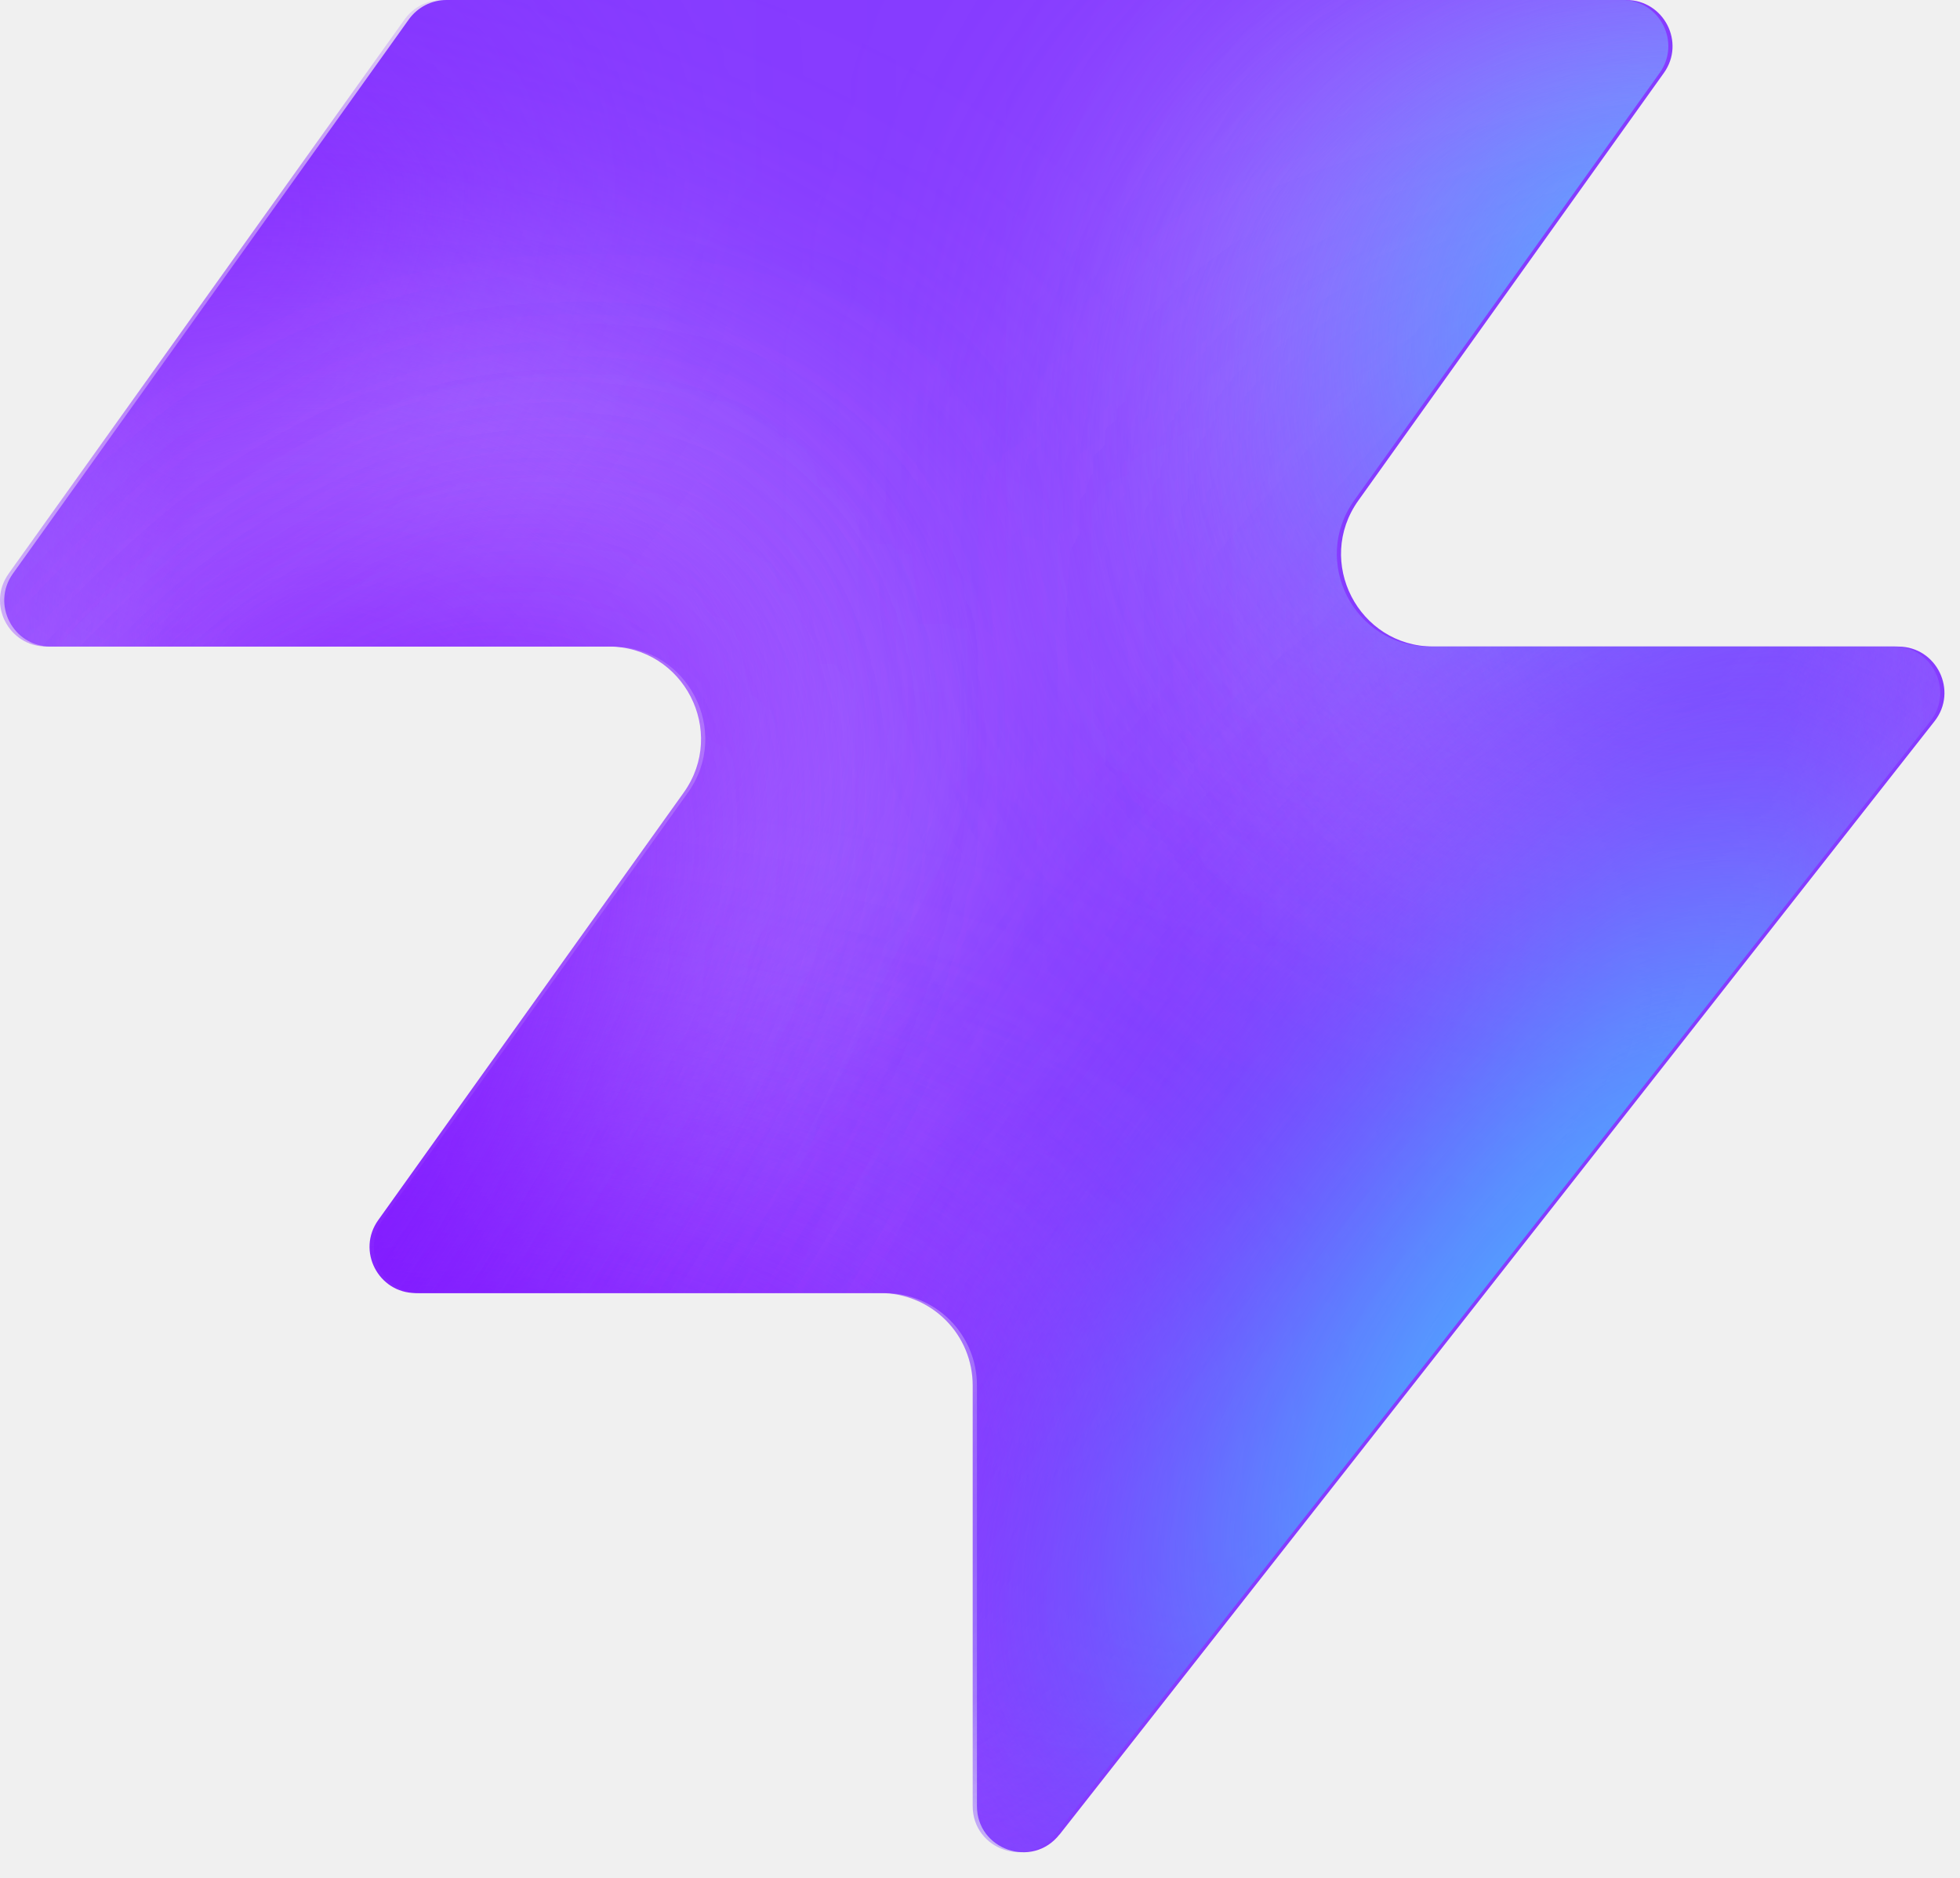
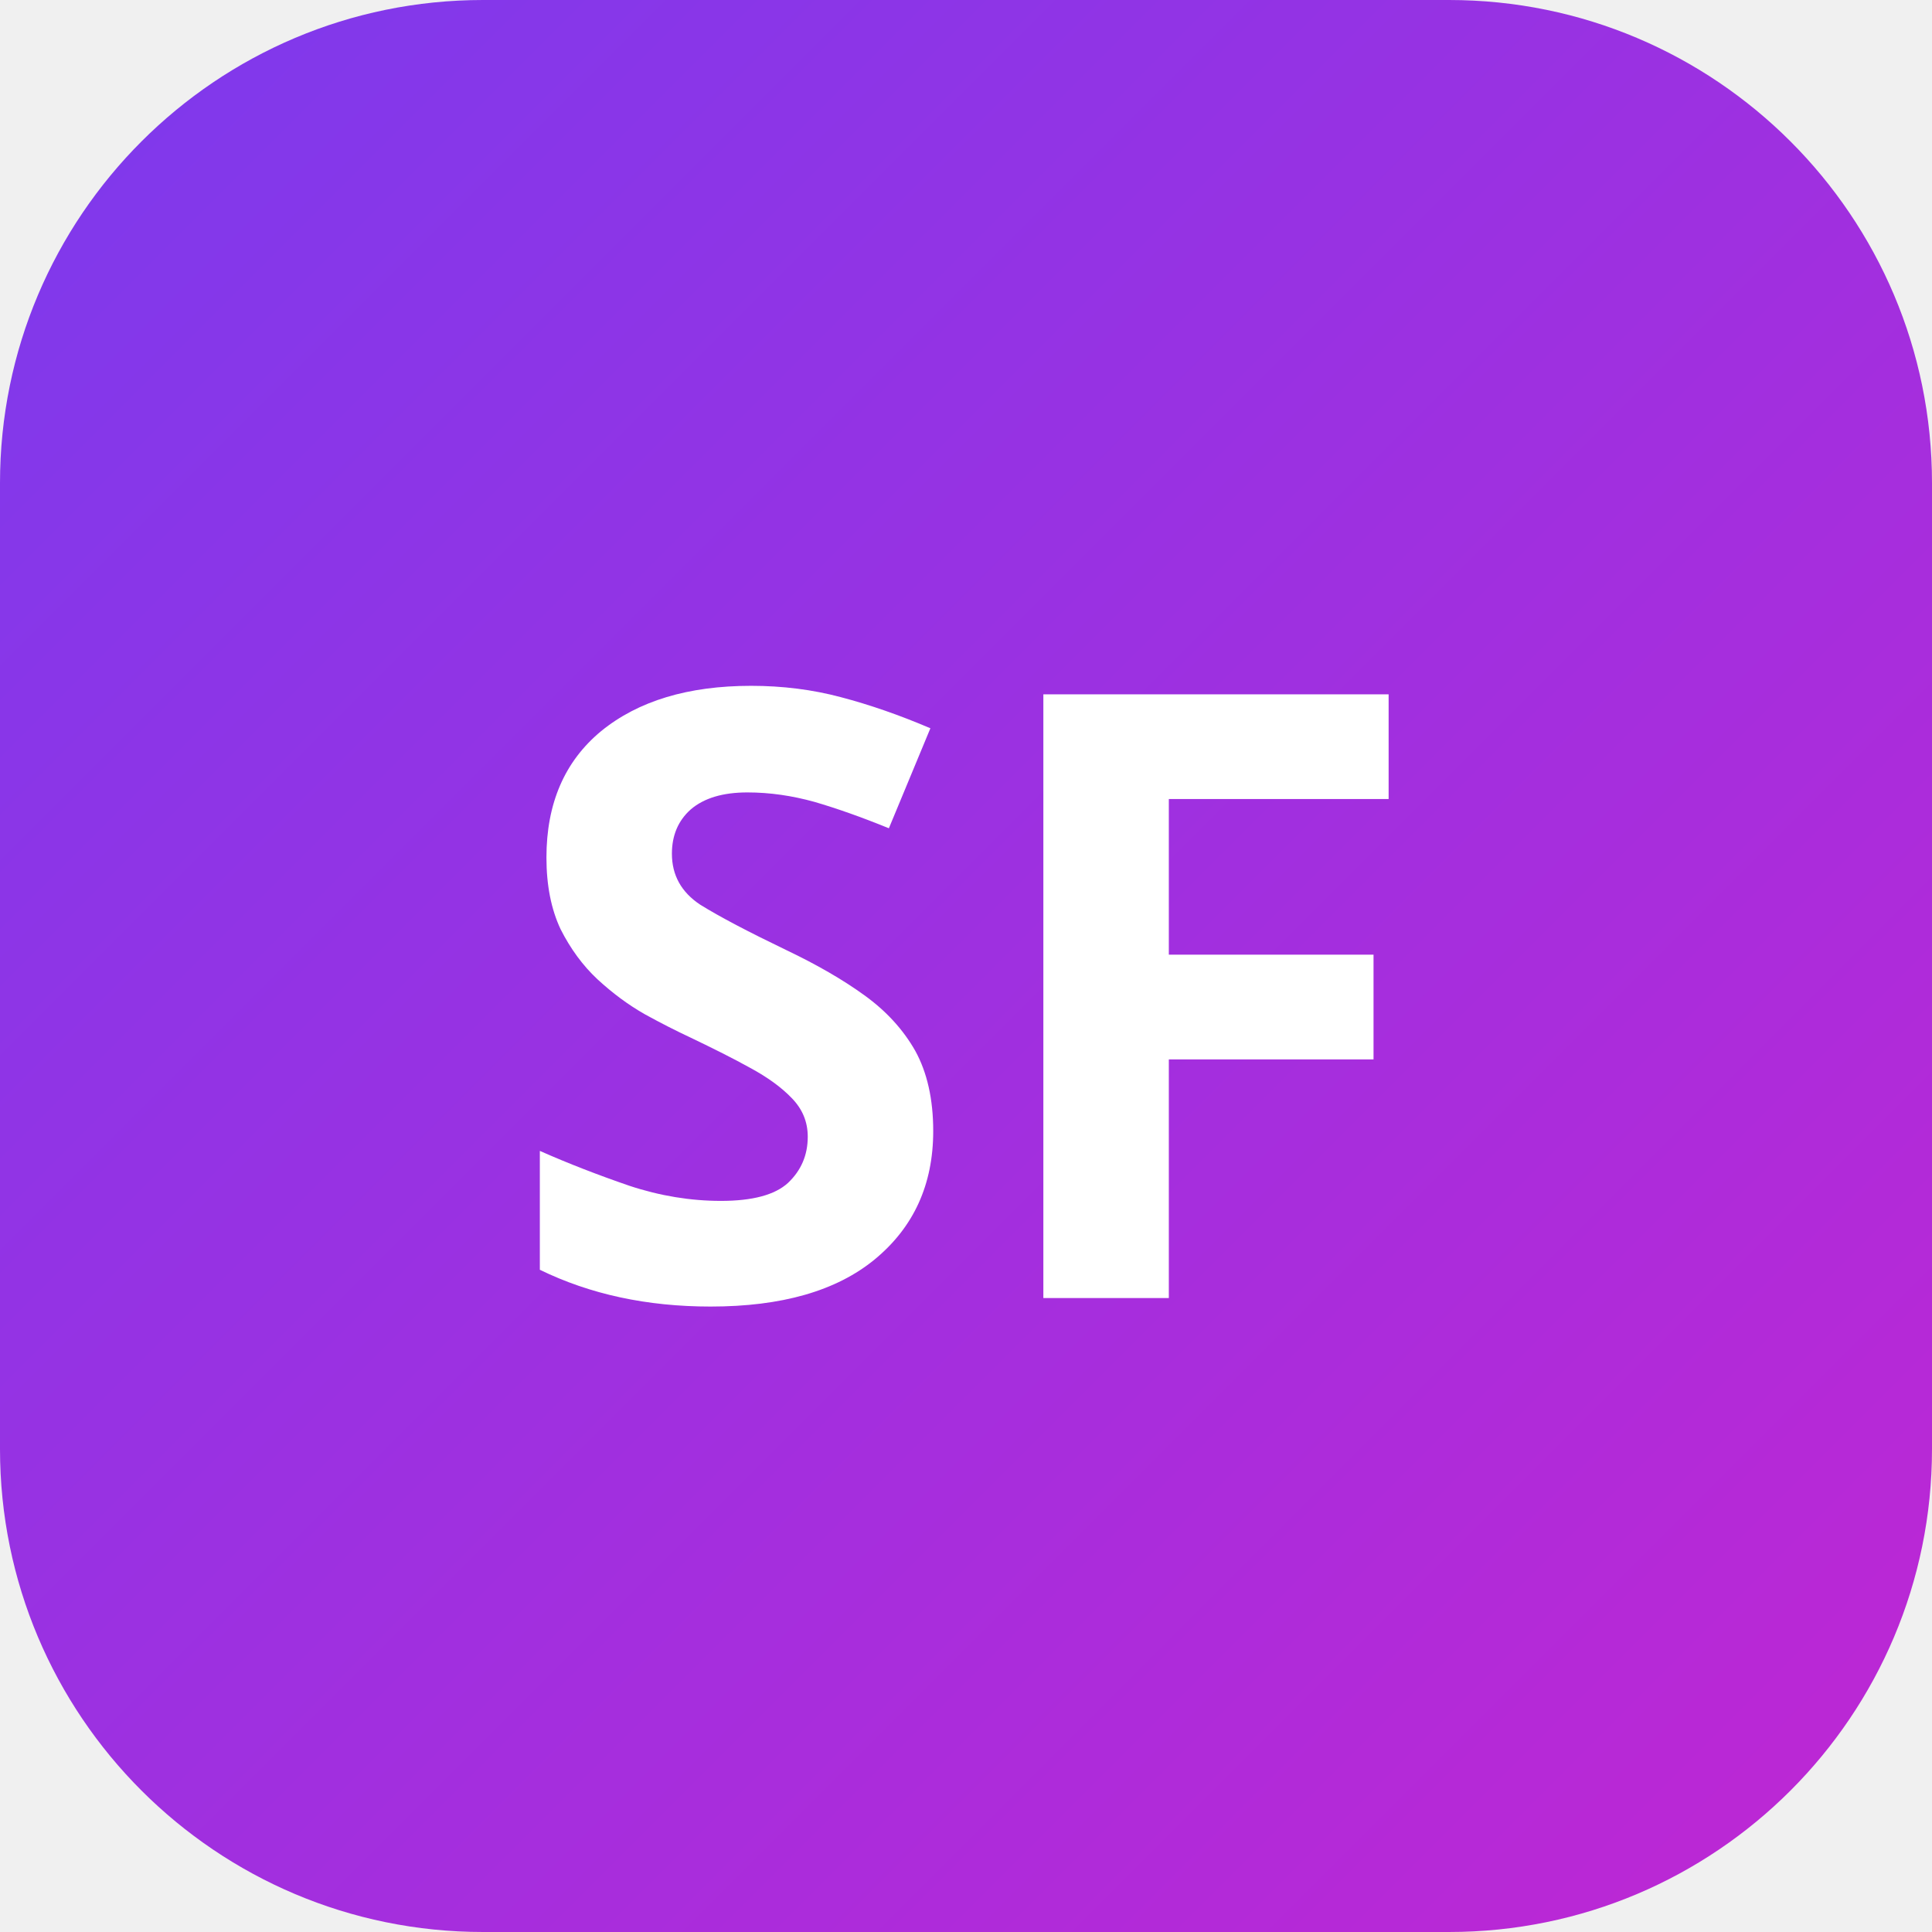
- <svg xmlns="http://www.w3.org/2000/svg" width="48" height="46" fill="none" viewBox="0 0 48 46">
-   <path fill="#863bff" d="M25.946 44.938c-.664.845-2.021.375-2.021-.698V33.937a2.26 2.26 0 0 0-2.262-2.262H10.287c-.92 0-1.456-1.04-.92-1.788l7.48-10.471c1.07-1.497 0-3.578-1.842-3.578H1.237c-.92 0-1.456-1.04-.92-1.788L10.013.474c.214-.297.556-.474.92-.474h28.894c.92 0 1.456 1.04.92 1.788l-7.48 10.471c-1.07 1.498 0 3.579 1.842 3.579h11.377c.943 0 1.473 1.088.89 1.83L25.947 44.94z" style="fill:#863bff;fill:color(display-p3 .525 .23 1);fill-opacity:1" />
-   <mask id="a" width="48" height="46" x="0" y="0" maskUnits="userSpaceOnUse" style="mask-type:alpha">
-     <path fill="#000" d="M25.842 44.938c-.664.844-2.021.375-2.021-.698V33.937a2.26 2.26 0 0 0-2.262-2.262H10.183c-.92 0-1.456-1.04-.92-1.788l7.48-10.471c1.07-1.498 0-3.579-1.842-3.579H1.133c-.92 0-1.456-1.04-.92-1.787L9.91.473c.214-.297.556-.474.92-.474h28.894c.92 0 1.456 1.04.92 1.788l-7.48 10.471c-1.07 1.498 0 3.578 1.842 3.578h11.377c.943 0 1.473 1.088.89 1.832L25.843 44.94z" style="fill:#000;fill-opacity:1" />
-   </mask>
-   <g mask="url(#a)">
-     <g filter="url(#b)">
-       <ellipse cx="5.508" cy="14.704" fill="#ede6ff" rx="5.508" ry="14.704" style="fill:#ede6ff;fill:color(display-p3 .927 .903 1);fill-opacity:1" transform="matrix(.00324 1 1 -.00324 -4.47 31.516)" />
-     </g>
-     <g filter="url(#c)">
-       <ellipse cx="10.399" cy="29.851" fill="#ede6ff" rx="10.399" ry="29.851" style="fill:#ede6ff;fill:color(display-p3 .927 .903 1);fill-opacity:1" transform="matrix(.00324 1 1 -.00324 -39.328 7.883)" />
-     </g>
-     <g filter="url(#d)">
-       <ellipse cx="5.508" cy="30.487" fill="#7e14ff" rx="5.508" ry="30.487" style="fill:#7e14ff;fill:color(display-p3 .492 .077 1);fill-opacity:1" transform="rotate(89.814 -25.913 -14.639)scale(1 -1)" />
-     </g>
-     <g filter="url(#e)">
-       <ellipse cx="5.508" cy="30.599" fill="#7e14ff" rx="5.508" ry="30.599" style="fill:#7e14ff;fill:color(display-p3 .492 .077 1);fill-opacity:1" transform="rotate(89.814 -32.644 -3.334)scale(1 -1)" />
-     </g>
-     <g filter="url(#f)">
-       <ellipse cx="5.508" cy="30.599" fill="#7e14ff" rx="5.508" ry="30.599" style="fill:#7e14ff;fill:color(display-p3 .492 .077 1);fill-opacity:1" transform="matrix(.00324 1 1 -.00324 -34.34 30.47)" />
-     </g>
-     <g filter="url(#g)">
-       <ellipse cx="14.072" cy="22.078" fill="#ede6ff" rx="14.072" ry="22.078" style="fill:#ede6ff;fill:color(display-p3 .927 .903 1);fill-opacity:1" transform="rotate(93.35 24.506 48.493)scale(-1 1)" />
-     </g>
-     <g filter="url(#h)">
-       <ellipse cx="3.47" cy="21.501" fill="#7e14ff" rx="3.47" ry="21.501" style="fill:#7e14ff;fill:color(display-p3 .492 .077 1);fill-opacity:1" transform="rotate(89.009 28.708 47.59)scale(-1 1)" />
-     </g>
-     <g filter="url(#i)">
-       <ellipse cx="3.47" cy="21.501" fill="#7e14ff" rx="3.47" ry="21.501" style="fill:#7e14ff;fill:color(display-p3 .492 .077 1);fill-opacity:1" transform="rotate(89.009 28.708 47.59)scale(-1 1)" />
-     </g>
-     <g filter="url(#j)">
-       <ellipse cx=".387" cy="8.972" fill="#7e14ff" rx="4.407" ry="29.108" style="fill:#7e14ff;fill:color(display-p3 .492 .077 1);fill-opacity:1" transform="rotate(39.51 .387 8.972)" />
-     </g>
-     <g filter="url(#k)">
-       <ellipse cx="47.523" cy="-6.092" fill="#7e14ff" rx="4.407" ry="29.108" style="fill:#7e14ff;fill:color(display-p3 .492 .077 1);fill-opacity:1" transform="rotate(37.892 47.523 -6.092)" />
-     </g>
-     <g filter="url(#l)">
-       <ellipse cx="41.412" cy="6.333" fill="#47bfff" rx="5.971" ry="9.665" style="fill:#47bfff;fill:color(display-p3 .28 .748 1);fill-opacity:1" transform="rotate(37.892 41.412 6.333)" />
-     </g>
-     <g filter="url(#m)">
-       <ellipse cx="-1.879" cy="38.332" fill="#7e14ff" rx="4.407" ry="29.108" style="fill:#7e14ff;fill:color(display-p3 .492 .077 1);fill-opacity:1" transform="rotate(37.892 -1.88 38.332)" />
-     </g>
-     <g filter="url(#n)">
-       <ellipse cx="-1.879" cy="38.332" fill="#7e14ff" rx="4.407" ry="29.108" style="fill:#7e14ff;fill:color(display-p3 .492 .077 1);fill-opacity:1" transform="rotate(37.892 -1.88 38.332)" />
-     </g>
-     <g filter="url(#o)">
-       <ellipse cx="35.651" cy="29.907" fill="#7e14ff" rx="4.407" ry="29.108" style="fill:#7e14ff;fill:color(display-p3 .492 .077 1);fill-opacity:1" transform="rotate(37.892 35.651 29.907)" />
-     </g>
-     <g filter="url(#p)">
-       <ellipse cx="38.418" cy="32.4" fill="#47bfff" rx="5.971" ry="15.297" style="fill:#47bfff;fill:color(display-p3 .28 .748 1);fill-opacity:1" transform="rotate(37.892 38.418 32.4)" />
-     </g>
-   </g>
+ <svg xmlns="http://www.w3.org/2000/svg" viewBox="0 0 32 32">
  <defs>
-     <filter id="b" width="60.045" height="41.654" x="-19.77" y="16.149" color-interpolation-filters="sRGB" filterUnits="userSpaceOnUse">
-       <feFlood flood-opacity="0" result="BackgroundImageFix" />
-       <feBlend in="SourceGraphic" in2="BackgroundImageFix" result="shape" />
-       <feGaussianBlur result="effect1_foregroundBlur_2002_17158" stdDeviation="7.659" />
-     </filter>
-     <filter id="c" width="90.34" height="51.437" x="-54.613" y="-7.533" color-interpolation-filters="sRGB" filterUnits="userSpaceOnUse">
-       <feFlood flood-opacity="0" result="BackgroundImageFix" />
-       <feBlend in="SourceGraphic" in2="BackgroundImageFix" result="shape" />
-       <feGaussianBlur result="effect1_foregroundBlur_2002_17158" stdDeviation="7.659" />
-     </filter>
-     <filter id="d" width="79.355" height="29.4" x="-49.64" y="2.03" color-interpolation-filters="sRGB" filterUnits="userSpaceOnUse">
-       <feFlood flood-opacity="0" result="BackgroundImageFix" />
-       <feBlend in="SourceGraphic" in2="BackgroundImageFix" result="shape" />
-       <feGaussianBlur result="effect1_foregroundBlur_2002_17158" stdDeviation="4.596" />
-     </filter>
-     <filter id="e" width="79.579" height="29.4" x="-45.045" y="20.029" color-interpolation-filters="sRGB" filterUnits="userSpaceOnUse">
-       <feFlood flood-opacity="0" result="BackgroundImageFix" />
-       <feBlend in="SourceGraphic" in2="BackgroundImageFix" result="shape" />
-       <feGaussianBlur result="effect1_foregroundBlur_2002_17158" stdDeviation="4.596" />
-     </filter>
-     <filter id="f" width="79.579" height="29.4" x="-43.513" y="21.178" color-interpolation-filters="sRGB" filterUnits="userSpaceOnUse">
-       <feFlood flood-opacity="0" result="BackgroundImageFix" />
-       <feBlend in="SourceGraphic" in2="BackgroundImageFix" result="shape" />
-       <feGaussianBlur result="effect1_foregroundBlur_2002_17158" stdDeviation="4.596" />
-     </filter>
-     <filter id="g" width="74.749" height="58.852" x="15.756" y="-17.901" color-interpolation-filters="sRGB" filterUnits="userSpaceOnUse">
-       <feFlood flood-opacity="0" result="BackgroundImageFix" />
-       <feBlend in="SourceGraphic" in2="BackgroundImageFix" result="shape" />
-       <feGaussianBlur result="effect1_foregroundBlur_2002_17158" stdDeviation="7.659" />
-     </filter>
-     <filter id="h" width="61.377" height="25.362" x="23.548" y="2.284" color-interpolation-filters="sRGB" filterUnits="userSpaceOnUse">
-       <feFlood flood-opacity="0" result="BackgroundImageFix" />
-       <feBlend in="SourceGraphic" in2="BackgroundImageFix" result="shape" />
-       <feGaussianBlur result="effect1_foregroundBlur_2002_17158" stdDeviation="4.596" />
-     </filter>
-     <filter id="i" width="61.377" height="25.362" x="23.548" y="2.284" color-interpolation-filters="sRGB" filterUnits="userSpaceOnUse">
-       <feFlood flood-opacity="0" result="BackgroundImageFix" />
-       <feBlend in="SourceGraphic" in2="BackgroundImageFix" result="shape" />
-       <feGaussianBlur result="effect1_foregroundBlur_2002_17158" stdDeviation="4.596" />
-     </filter>
-     <filter id="j" width="56.045" height="63.649" x="-27.636" y="-22.853" color-interpolation-filters="sRGB" filterUnits="userSpaceOnUse">
-       <feFlood flood-opacity="0" result="BackgroundImageFix" />
-       <feBlend in="SourceGraphic" in2="BackgroundImageFix" result="shape" />
-       <feGaussianBlur result="effect1_foregroundBlur_2002_17158" stdDeviation="4.596" />
-     </filter>
-     <filter id="k" width="54.814" height="64.646" x="20.116" y="-38.415" color-interpolation-filters="sRGB" filterUnits="userSpaceOnUse">
-       <feFlood flood-opacity="0" result="BackgroundImageFix" />
-       <feBlend in="SourceGraphic" in2="BackgroundImageFix" result="shape" />
-       <feGaussianBlur result="effect1_foregroundBlur_2002_17158" stdDeviation="4.596" />
-     </filter>
-     <filter id="l" width="33.541" height="35.313" x="24.641" y="-11.323" color-interpolation-filters="sRGB" filterUnits="userSpaceOnUse">
-       <feFlood flood-opacity="0" result="BackgroundImageFix" />
-       <feBlend in="SourceGraphic" in2="BackgroundImageFix" result="shape" />
-       <feGaussianBlur result="effect1_foregroundBlur_2002_17158" stdDeviation="4.596" />
-     </filter>
-     <filter id="m" width="54.814" height="64.646" x="-29.286" y="6.009" color-interpolation-filters="sRGB" filterUnits="userSpaceOnUse">
-       <feFlood flood-opacity="0" result="BackgroundImageFix" />
-       <feBlend in="SourceGraphic" in2="BackgroundImageFix" result="shape" />
-       <feGaussianBlur result="effect1_foregroundBlur_2002_17158" stdDeviation="4.596" />
-     </filter>
-     <filter id="n" width="54.814" height="64.646" x="-29.286" y="6.009" color-interpolation-filters="sRGB" filterUnits="userSpaceOnUse">
-       <feFlood flood-opacity="0" result="BackgroundImageFix" />
-       <feBlend in="SourceGraphic" in2="BackgroundImageFix" result="shape" />
-       <feGaussianBlur result="effect1_foregroundBlur_2002_17158" stdDeviation="4.596" />
-     </filter>
-     <filter id="o" width="54.814" height="64.646" x="8.244" y="-2.416" color-interpolation-filters="sRGB" filterUnits="userSpaceOnUse">
-       <feFlood flood-opacity="0" result="BackgroundImageFix" />
-       <feBlend in="SourceGraphic" in2="BackgroundImageFix" result="shape" />
-       <feGaussianBlur result="effect1_foregroundBlur_2002_17158" stdDeviation="4.596" />
-     </filter>
-     <filter id="p" width="39.409" height="43.623" x="18.713" y="10.588" color-interpolation-filters="sRGB" filterUnits="userSpaceOnUse">
-       <feFlood flood-opacity="0" result="BackgroundImageFix" />
-       <feBlend in="SourceGraphic" in2="BackgroundImageFix" result="shape" />
-       <feGaussianBlur result="effect1_foregroundBlur_2002_17158" stdDeviation="4.596" />
-     </filter>
+     <linearGradient id="g" x1="0" y1="0" x2="1" y2="1">
+       <stop offset="0" stop-color="#7c3aed" />
+       <stop offset="1" stop-color="#c026d3" />
+     </linearGradient>
  </defs>
+   <rect width="32" height="32" rx="8" fill="url(#g)" />
+   <text x="16" y="21.5" fill="#fff" font-family="system-ui,sans-serif" font-size="14" font-weight="700" text-anchor="middle">SF</text>
</svg>
